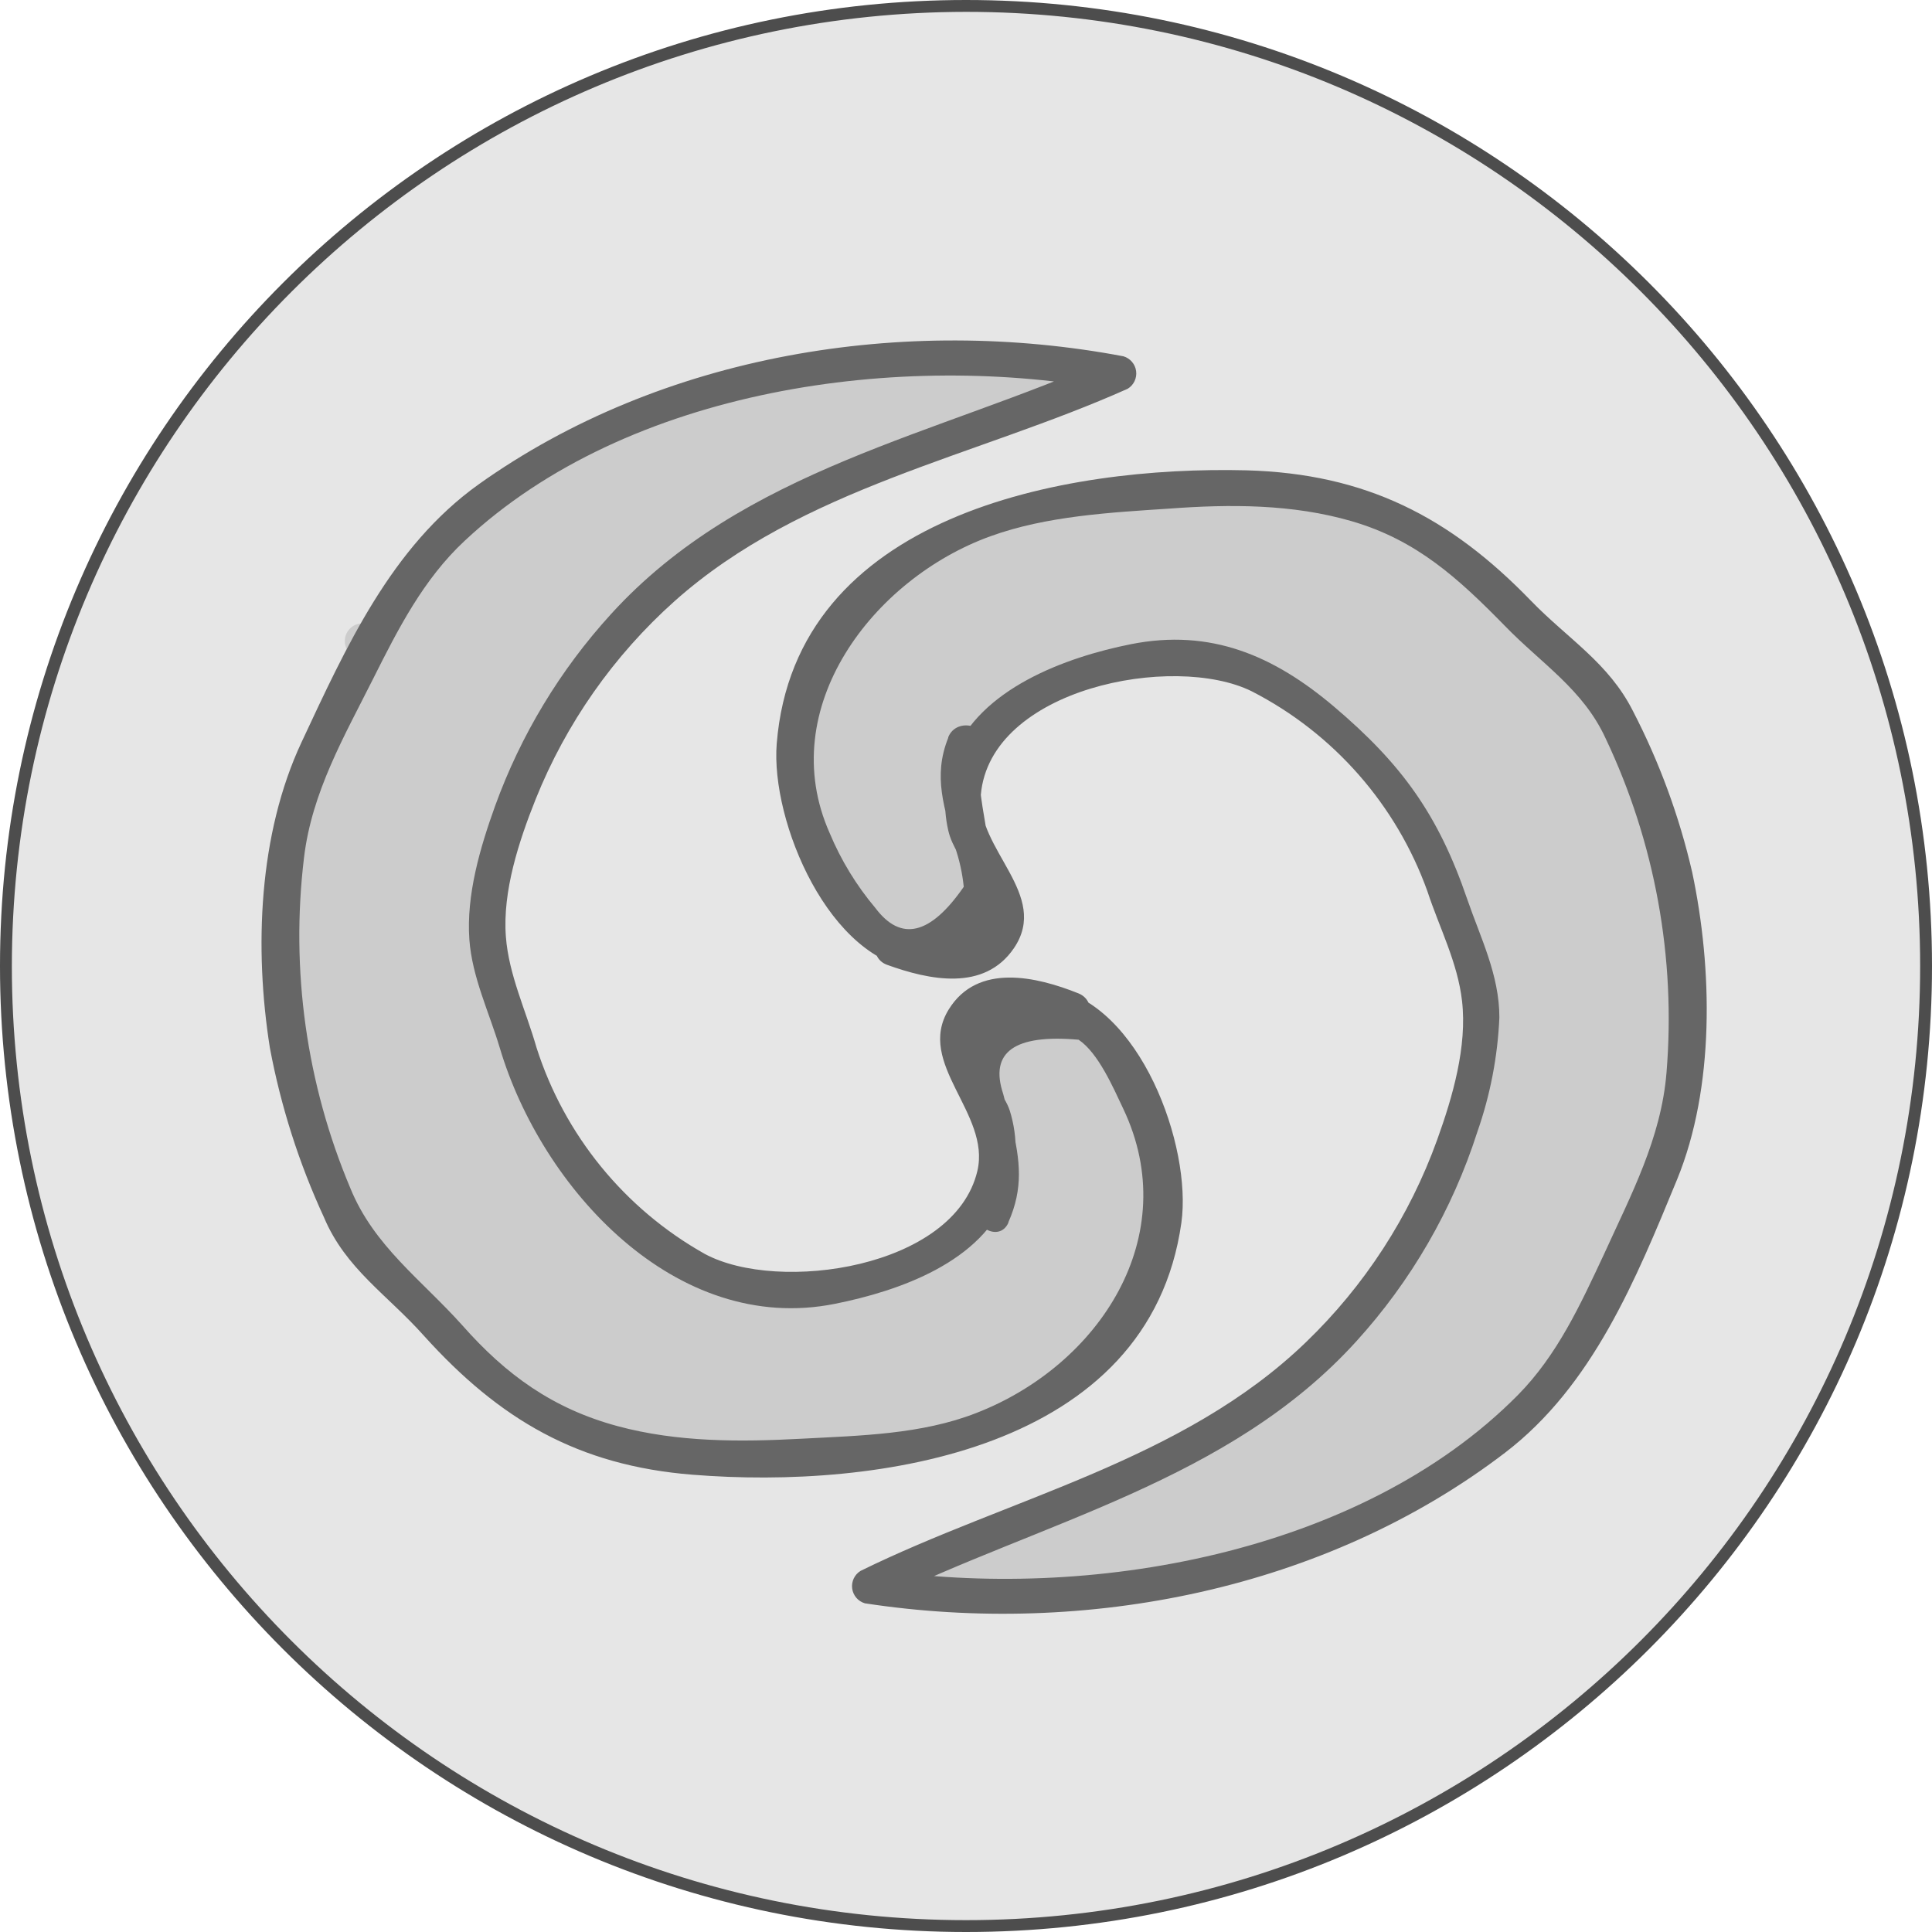
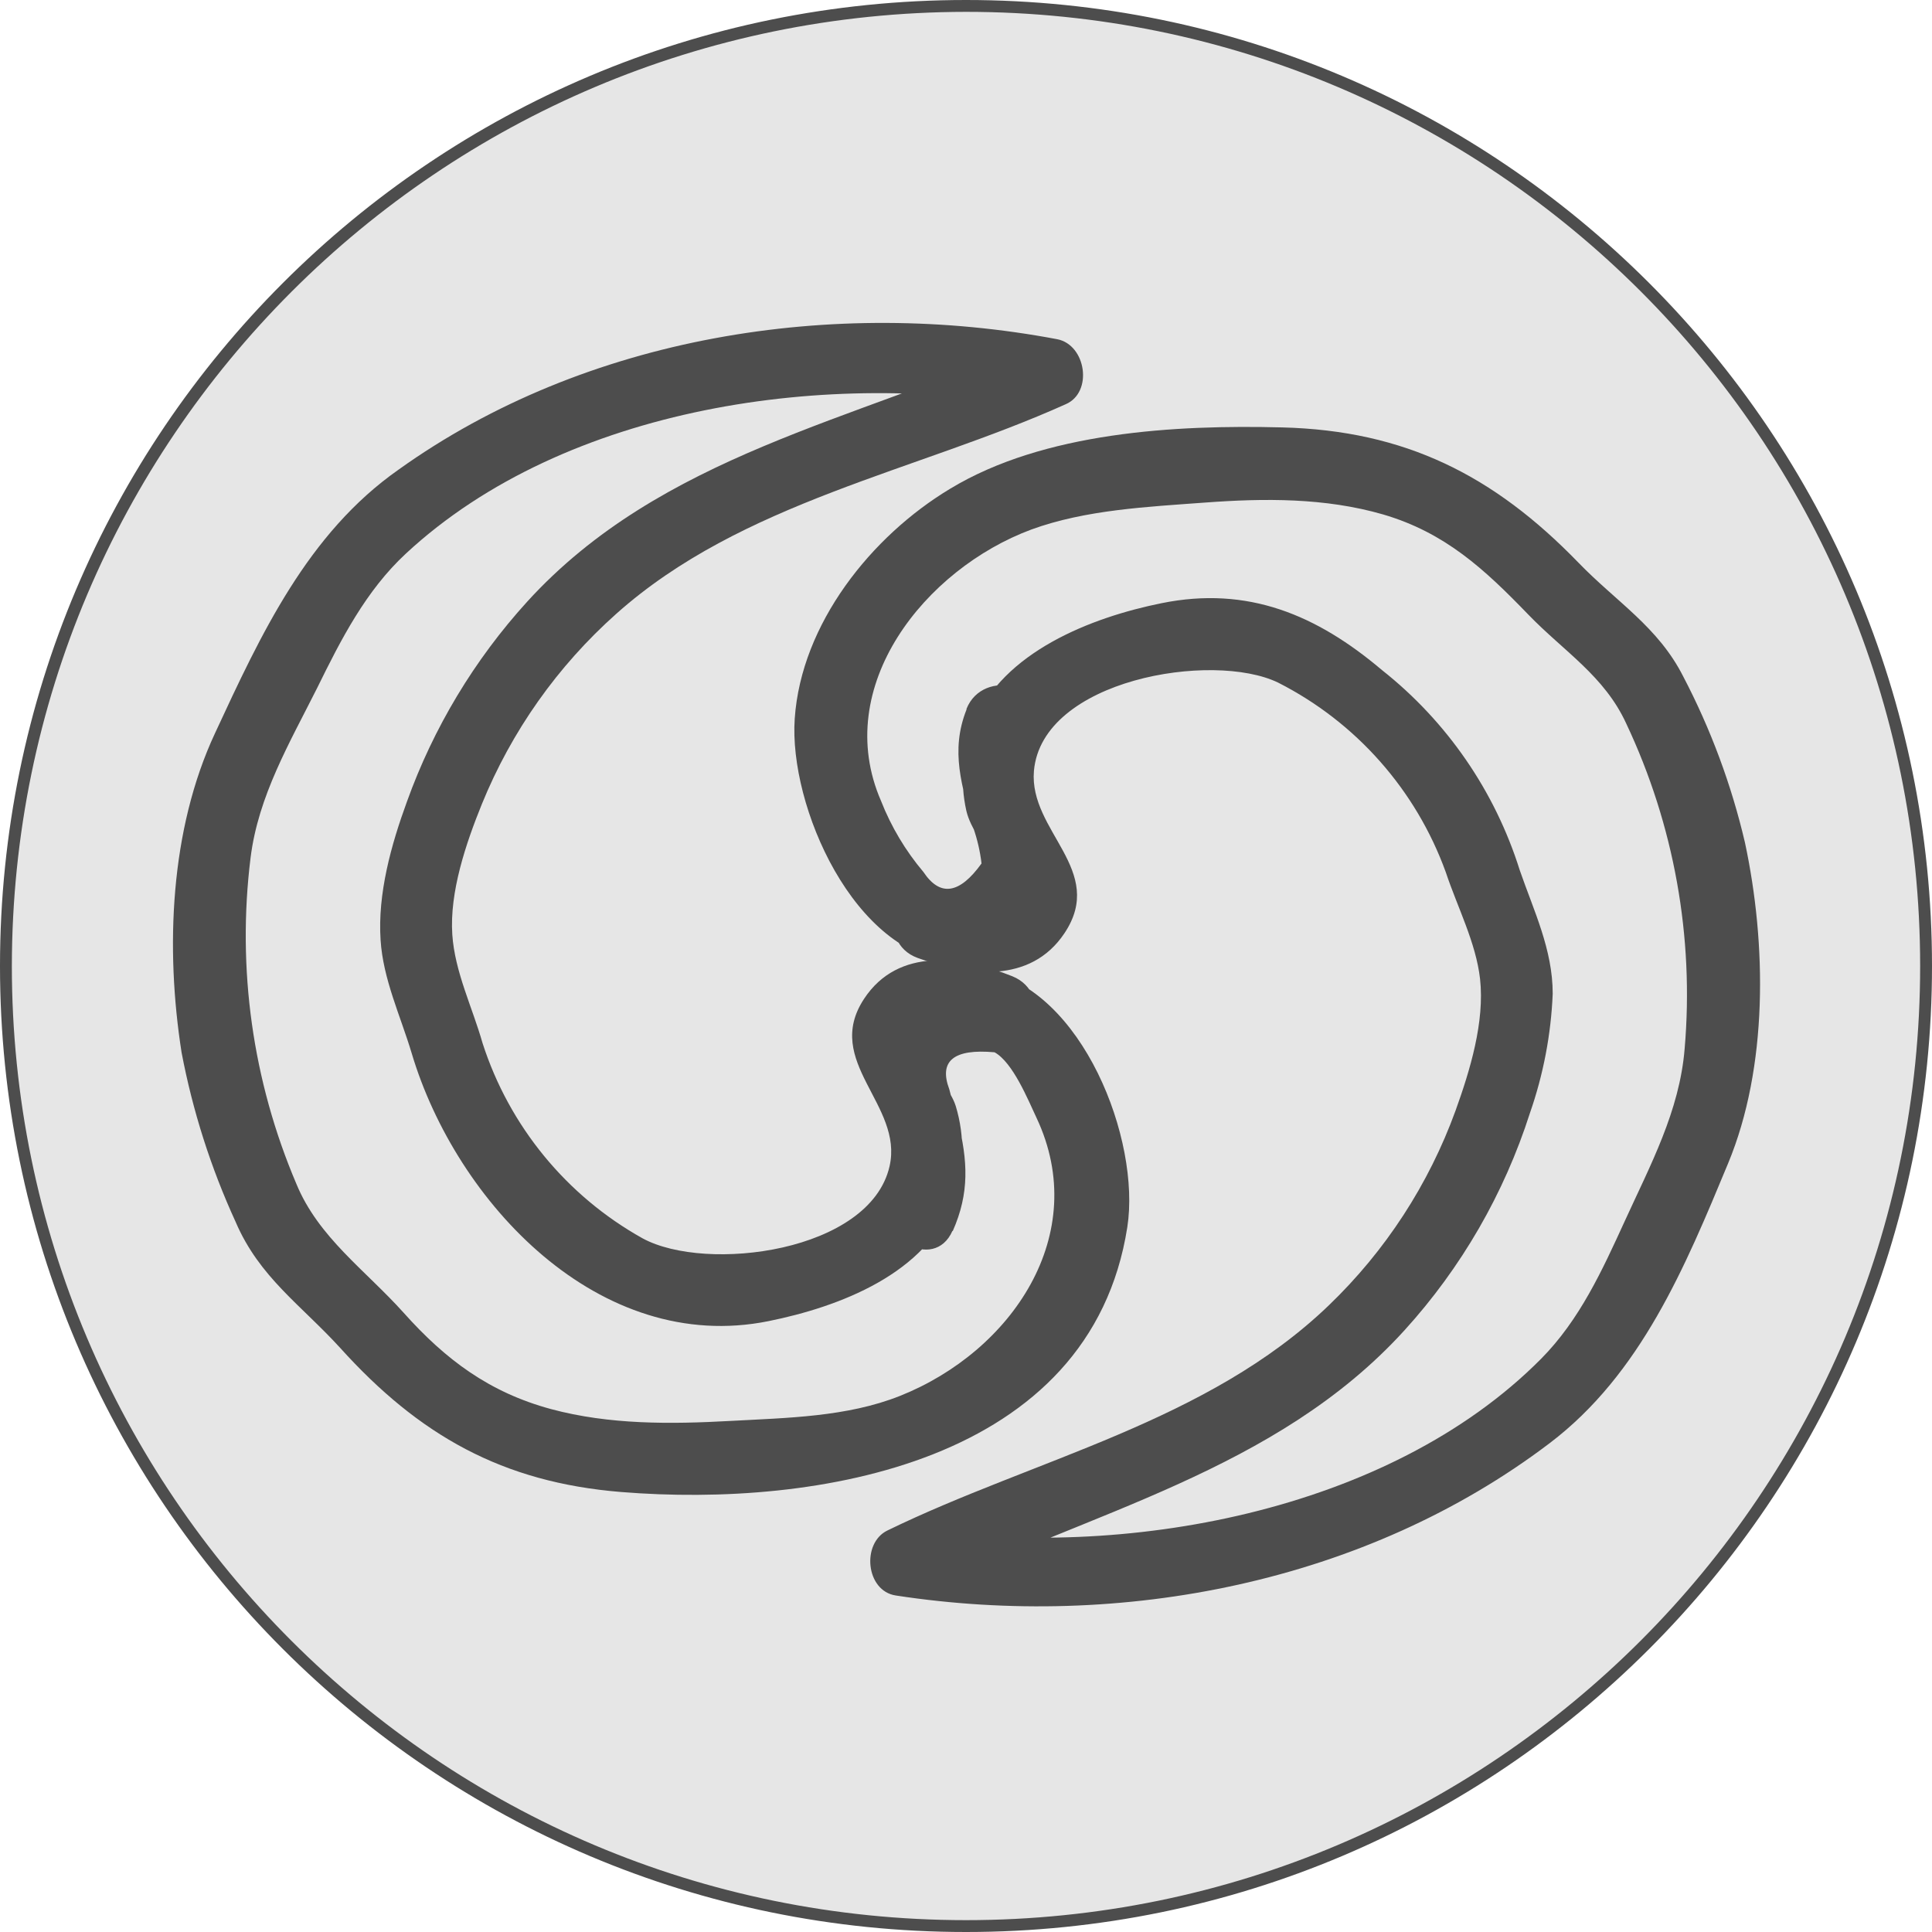
<svg xmlns="http://www.w3.org/2000/svg" viewBox="0 0 163 163">
  <defs>
-     <style>.cls-1{fill:#e6e6e6;}.cls-2{fill:#4d4d4d;}.cls-3{fill:#ccc;}.cls-4{fill:none;stroke:#666;stroke-miterlimit:10;}.cls-5{fill:#666;}</style>
+     <style>.cls-1{fill:#e6e6e6;}.cls-2{fill:#4d4d4d;}.cls-3{fill:#ccc;}.cls-4{fill:none;stroke:#666;stroke-miterlimit:10;}</style>
  </defs>
  <g id="Camada_2" data-name="Camada 2">
    <g id="Camada_1-2" data-name="Camada 1">
      <path class="cls-1" d="M81.5,162.5a81,81,0,1,1,81-81A81.09,81.09,0,0,1,81.5,162.5Z" />
      <path class="cls-2" d="M81.5,1A80.5,80.5,0,1,1,1,81.5,80.59,80.59,0,0,1,81.5,1m0-1A81.5,81.5,0,1,0,163,81.5,81.5,81.5,0,0,0,81.5,0Z" />
-       <path class="cls-3" d="M30.59,55.59a1.5,1.5,0,0,0,0-3,1.5,1.5,0,0,0,0,3Z" />
-       <path class="cls-4" d="M30.5,57.5" />
-       <path class="cls-3" d="M83.79,102.36c1.53-2.47.54-5.64-.27-8.42s-1.24-6.26.95-8.17c1.75-1.52,4.55-1.25,6.48,0a14.2,14.2,0,0,1,4.28,5.41c1.67,3.13,3.16,6.51,3.11,10.06a16.53,16.53,0,0,1-1.92,7.08,25.63,25.63,0,0,1-17.87,13.51,50.46,50.46,0,0,1-5.36.62c-5.52.44-11.09.89-16.59.23s-11-2.52-15.16-6.18c-3-2.6-5.13-6-8.14-8.53a18.9,18.9,0,0,1-2.93-2.65,12.69,12.69,0,0,1-1.59-3.05c-2-4.91-4-9.9-4.69-15.17a59.58,59.58,0,0,1-.25-8.07c.06-3.9.12-7.86,1.26-11.6a50.9,50.9,0,0,1,3.63-8c2.43-4.8,4.6-9.87,8.3-13.77a34,34,0,0,1,7.33-5.59,71.11,71.11,0,0,1,50-8.56c-11.13,5.12-23.56,7.57-33.73,14.41A46,46,0,0,0,41.56,74.3a17.35,17.35,0,0,0-.45,5c.22,2.54,1.32,4.9,2.1,7.33a53.8,53.8,0,0,0,2.25,7c1.38,2.89,3.7,5.19,6,7.44,3,2.94,6.12,6,10.11,7.24,5,1.57,10.38.13,15.17-1.92a15.76,15.76,0,0,0,4.7-2.78,9.24,9.24,0,0,0,1.82-10.72c-1-1.88-2.7-3.67-2.36-5.77.31-1.89,2.3-3.13,4.21-3.24a12.83,12.83,0,0,1,5.53,1.37" />
-       <path class="cls-5" d="M85.08,103.11c1.26-2.85,1-5.16.29-8.16q-.4-1.31-.73-2.65Q82.87,87,91,87.72c1.67,1.12,2.93,4.06,3.77,5.83,5.1,10.74-2,21.63-12.42,25.67-4.61,1.8-9.78,1.9-14.67,2.16-5.2.28-10.51.31-15.58-1.06C46.63,118.84,42.7,116,39,111.81c-3.45-3.85-7.45-6.68-9.44-11.56a54.86,54.86,0,0,1-3.91-27.9c.66-5.52,3.38-10.2,5.83-15.08,2.1-4.19,4.24-8.4,7.72-11.64C53,32.71,76.08,29.56,94,32.95l-.36-2.74C79.11,36.7,62.71,39.55,51.55,51.81A48.53,48.53,0,0,0,41.77,68c-1.26,3.5-2.44,7.5-2.17,11.27.23,3.17,1.67,6.14,2.57,9.15C45.69,100.24,57,112.7,70.45,110c5.4-1.08,12.43-3.52,14.55-9.18a11,11,0,0,0,.19-7.13c-.43-1.31-1.7-2.52-2-3.79-1.6-6.6,4.21-4.34,7-3.2,1.79.72,2.57-2.18.8-2.89-3.52-1.41-8.51-2.6-10.95,1.36-2.81,4.57,3.56,8.75,2.42,13.62-1.93,8.21-16.8,10.35-23,7A30.67,30.67,0,0,1,45.26,88.37c-.88-3.09-2.34-6.13-2.58-9.35-.29-3.83,1.1-8.06,2.52-11.61A44.77,44.77,0,0,1,56.91,50.72c10.72-9.56,25.44-12.2,38.23-17.92a1.51,1.51,0,0,0-.36-2.74c-18.46-3.49-38.92-.23-54.42,10.82C33,46.16,29.2,54.59,25.44,62.62c-3.63,7.76-4,17.4-2.67,25.79a60.82,60.82,0,0,0,4.56,14.29c1.83,4.35,5.35,6.53,8.44,10,6.38,7.07,13,10.95,22.66,11.72,15.55,1.25,38.52-2,41.24-21.25.91-6.47-3.49-18.55-10.94-19.79a6.08,6.08,0,0,0-6.93,3.81c-1.88,4.82,2.78,9.72.69,14.45-.77,1.75,1.81,3.28,2.59,1.51Z" />
-       <path class="cls-3" d="M81.44,62.65c-1.44,2.52-.34,5.66.57,8.41s1.47,6.21-.66,8.19c-1.7,1.58-4.5,1.41-6.48.2a14.2,14.2,0,0,1-4.47-5.25C68.64,71.13,67,67.8,67,64.26a16.53,16.53,0,0,1,1.66-7.14A25.63,25.63,0,0,1,86,43a50.46,50.46,0,0,1,5.33-.81c5.5-.64,11.05-1.28,16.58-.82S119,43.47,123.28,47c3,2.49,5.34,5.81,8.44,8.23a18.9,18.9,0,0,1,3,2.54,12.69,12.69,0,0,1,1.7,3c2.19,4.84,4.39,9.75,5.22,15a59.58,59.58,0,0,1,.54,8.06c.08,3.9.16,7.86-.85,11.63A50.9,50.9,0,0,1,138,103.6c-2.26,4.88-4.24,10-7.81,14.05a34,34,0,0,1-7.13,5.85,71.11,71.11,0,0,1-49.69,10.34c10.94-5.51,23.28-8.4,33.19-15.6a46,46,0,0,0,18.08-29,17.35,17.35,0,0,0,.28-5c-.31-2.53-1.5-4.85-2.35-7.25a53.8,53.8,0,0,0-2.5-6.94c-1.48-2.84-3.88-5.06-6.24-7.22-3.08-2.83-6.33-5.75-10.36-6.87-5-1.4-10.38.24-15.09,2.45a15.76,15.76,0,0,0-4.6,2.94,9.24,9.24,0,0,0-1.44,10.78c1.05,1.84,2.83,3.57,2.56,5.68-.24,1.9-2.19,3.21-4.09,3.39A12.83,12.83,0,0,1,75.23,80" />
-       <path class="cls-5" d="M80,62.25c-1.32,3.29-.3,5.94.57,9.21a14.83,14.83,0,0,1,.74,3.36q-4.22,6.1-7.46,1.78A24.33,24.33,0,0,1,70,70.29c-4.7-10.55,3.67-21.48,13.57-25.05,4.72-1.71,10.1-2,15.08-2.33,5.14-.38,10.39-.39,15.38,1.06,5.5,1.6,9,4.82,12.93,8.83,3.09,3.19,6.61,5.36,8.51,9.51a55.2,55.2,0,0,1,5.13,28.19c-.45,5.54-3,10.32-5.26,15.29-2,4.27-3.94,8.53-7.29,11.92-13.31,13.44-36.34,17.42-54.3,14.68l.36,2.74c13.79-6.76,29.57-10.14,40.29-21.93A48.08,48.08,0,0,0,124.64,95.5a33.58,33.58,0,0,0,1.86-9.66c0-3.59-1.59-6.71-2.72-10-2.42-7.07-5.49-11.36-11.24-16.23-5.07-4.29-10.39-6.6-17.13-5.26-5.47,1.09-12.8,3.75-15,9.46A11,11,0,0,0,80,70.05c.33,1.47,1.3,2.5,1.76,3.86q2.87,3.11-3.37,5.5a25.68,25.68,0,0,1-2.75-.9c-1.82-.66-2.6,2.24-.8,2.89,3.54,1.28,8.19,2.28,10.7-1.4,3.08-4.52-3.18-8.33-2.79-12.93.77-9,16.27-12,22.85-8.75a30.58,30.58,0,0,1,14.83,16.88c1,3.05,2.55,6,2.92,9.25.44,3.84-.79,8.08-2.09,11.69a44.78,44.78,0,0,1-11.09,17.11c-10.37,10-25,13.11-37.56,19.28a1.51,1.51,0,0,0,.36,2.74c18.61,2.84,38.85-1.13,54-12.7,7.41-5.66,11.06-14.65,14.52-23.05,3.19-7.78,3-17.78,1.28-25.92a57.8,57.8,0,0,0-5-13.61c-2.06-4.08-5.47-6.07-8.61-9.31-6.85-7.08-13.94-10.72-24-11-15.37-.38-38.08,3.71-39.63,23.07-.52,6.54,4.43,18.42,12,19.08C89.2,82.87,81,67.75,82.89,63c.72-1.79-2.18-2.57-2.89-.8Z" />
+       <path class="cls-3" d="M24.59,55.59a1.5,1.5,0,0,0,0-3,1.5,1.5,0,0,0,0,3Z" />
+       <path class="cls-4" d="M24.5,57.5" />
+       <path class="cls-2" d="M80.38,103.87c1.43-3.24,1.27-5.91.44-9.32q-.4-1.31-.73-2.65-1.35-3.59,3.82-3.12c1.55.86,2.82,4,3.54,5.53,4.64,9.85-2.1,19.71-11.52,23.46-4.47,1.78-9.53,1.85-14.27,2.11-5.07.28-10.24.33-15.18-1-5.2-1.41-8.88-4.16-12.42-8.12-3.23-3.6-7.2-6.36-9.06-10.89a53.43,53.43,0,0,1-3.86-27.5c.65-5.23,3.3-9.7,5.62-14.33,2-4.07,4.1-8.2,7.49-11.34C47.74,34.18,70.19,31.1,87.59,34.4l-.72-5.48c-14.67,6.56-31.1,9.45-42.39,21.84A50.43,50.43,0,0,0,34.33,67.64C33,71.28,31.85,75.4,32.11,79.31c.21,3.31,1.68,6.4,2.62,9.54,3.76,12.61,15.84,25.5,30.12,22.61,5.94-1.2,13.38-4,15.59-10.23a12.59,12.59,0,0,0,.19-7.93c-.44-1.39-1.91-2.81-2.16-4.14-.77-4.06,3.54-1.72,5.35-1,3.58,1.44,5.14-4.36,1.6-5.79-4.21-1.69-9.62-2.51-12.52,1.9-3.5,5.31,3.34,8.93,2.15,14.13-1.65,7.23-15.45,9-20.83,6.08A29.06,29.06,0,0,1,40.71,88c-.85-3-2.34-6-2.55-9.15-.24-3.6,1.15-7.69,2.49-11A43.4,43.4,0,0,1,52,51.78c10.58-9.43,25.29-12,37.92-17.68,2.31-1,1.72-5-.72-5.48-18.82-3.56-39.75-.32-55.57,11C25.95,45,22,53.54,18.14,61.86,14.34,70,13.94,80,15.32,88.8a62.06,62.06,0,0,0,4.56,14.29c2,4.67,5.51,7,8.82,10.63,6.65,7.37,13.68,11.35,23.72,12.16,16.44,1.33,39.58-2.42,42.69-22.35,1.14-7.35-3.77-20.06-12-21.63a7.57,7.57,0,0,0-8.7,4.67c-1.81,4.72,2.64,10,.77,14.27-1.55,3.5,3.62,6.56,5.18,3Z" />
+       <path class="cls-2" d="M81.55,59.85c-1.41,3.53-.37,6.51.57,10a14.24,14.24,0,0,1,.69,3q-2.79,3.88-4.9.72a21.44,21.44,0,0,1-3.58-6C70.12,57.89,78.07,48,87,44.68c4.59-1.68,9.84-1.92,14.68-2.28,5-.37,10.12-.41,15,1,5.25,1.54,8.56,4.62,12.26,8.45,3,3.11,6.43,5.18,8.27,9.21a53.52,53.52,0,0,1,4.92,27.43c-.43,5.26-2.9,9.82-5.05,14.53-1.9,4.15-3.8,8.33-7.06,11.62-12.9,13-35.43,17-52.84,14.29l.72,5.48c13.93-6.83,29.76-10.26,40.59-22.17A49.84,49.84,0,0,0,129.08,93.9,34.91,34.91,0,0,0,131,83.84c0-3.74-1.6-7-2.78-10.42a34.81,34.81,0,0,0-11.63-16.89c-5.48-4.64-11.3-7.12-18.59-5.64C92.05,52.09,84.62,55,82.16,61a12.34,12.34,0,0,0-.63,7.41c.36,1.53,1.54,2.8,1.91,4.22q2.13,2-1.67,3.3a25.68,25.68,0,0,1-2.75-.9c-3.64-1.31-5.21,4.48-1.6,5.79,4.24,1.53,9.51,2.23,12.39-2.09,3.55-5.33-3-8.59-2.58-13.68.67-7.73,15.08-10.13,20.6-7.46a29,29,0,0,1,14.15,16c1,3,2.54,5.93,2.89,9,.4,3.62-.84,7.7-2.06,11.09a43.25,43.25,0,0,1-10.7,16.45c-10.24,9.85-24.81,12.94-37.25,19-2.19,1.07-1.82,5.1.72,5.48,19,2.91,39.62-1.06,55.16-12.85,7.7-5.84,11.44-14.89,15.05-23.59,3.39-8.15,3.26-18.52,1.43-27.08a59.36,59.36,0,0,0-5.2-14c-2.12-4.2-5.63-6.29-8.85-9.62-7.13-7.36-14.62-11.15-25-11.41-9-.23-20.1.39-28,5.17-6.66,4-12.57,11.39-13.12,19.4-.51,7.36,5,20,13.52,20.58A7.59,7.59,0,0,0,88.47,76c1.53-5-3-9.93-1.14-14.59,1.43-3.59-4.37-5.14-5.79-1.6Z" />
    </g>
  </g>
</svg>
